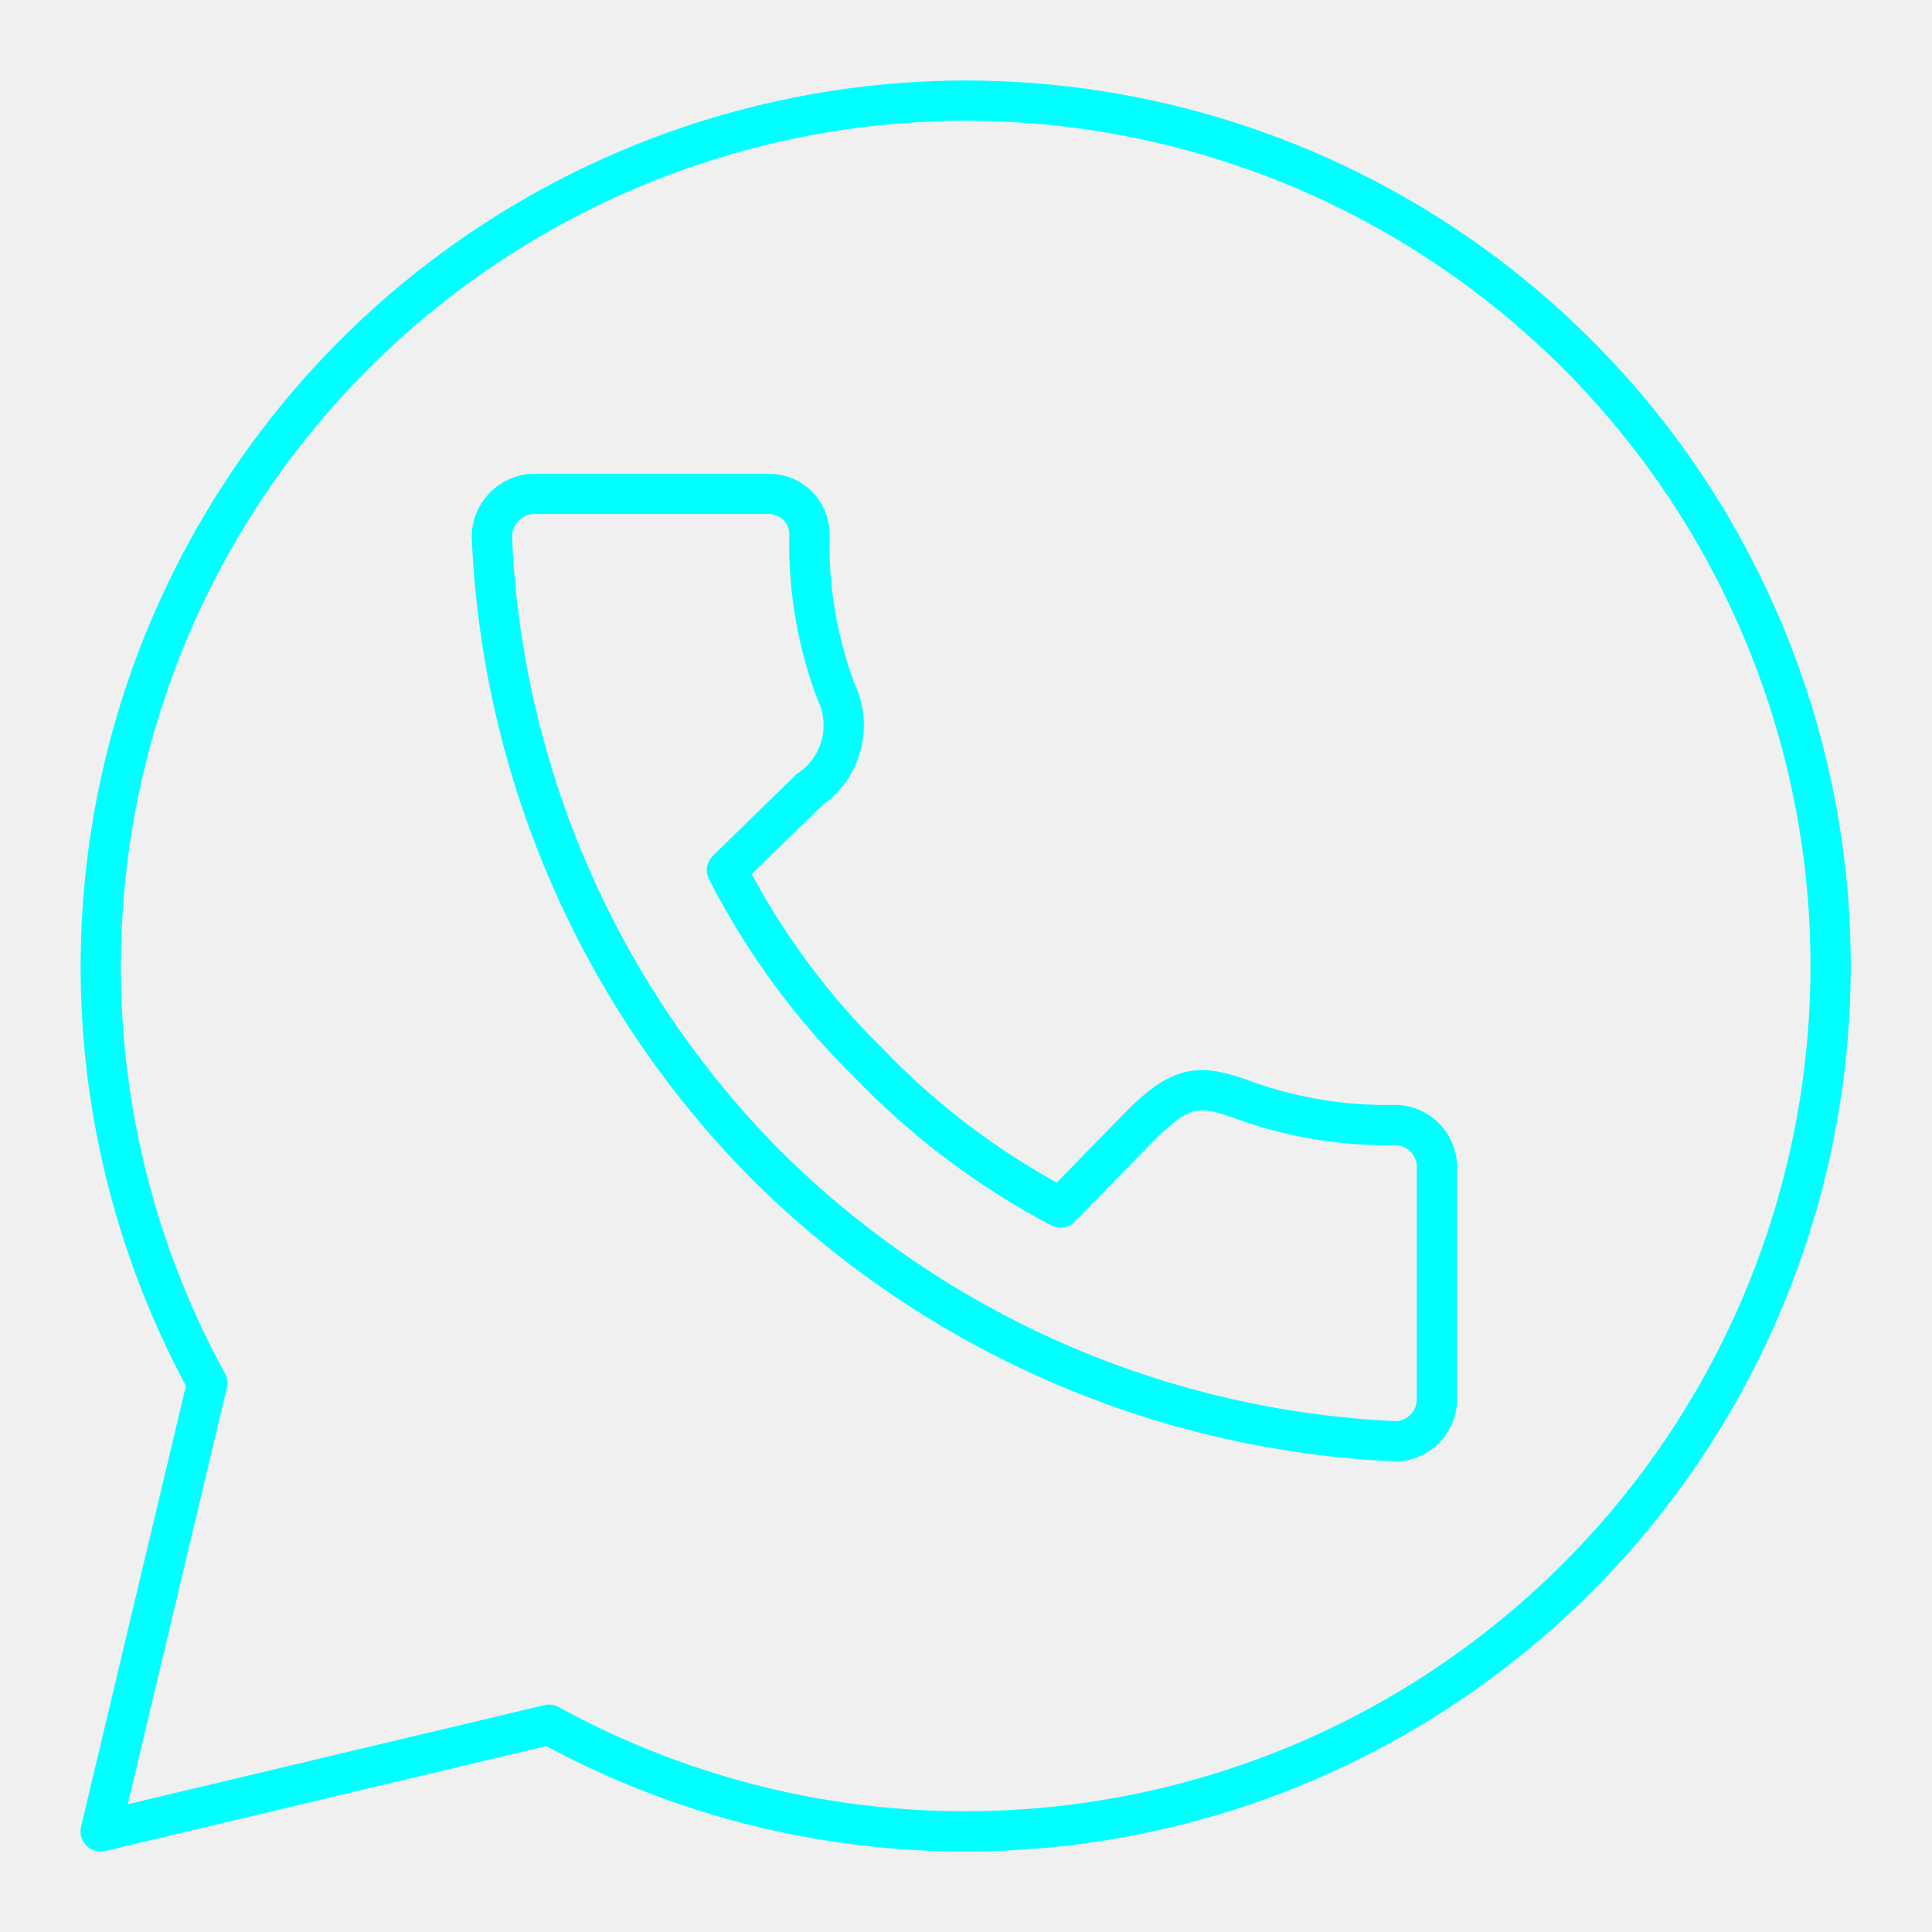
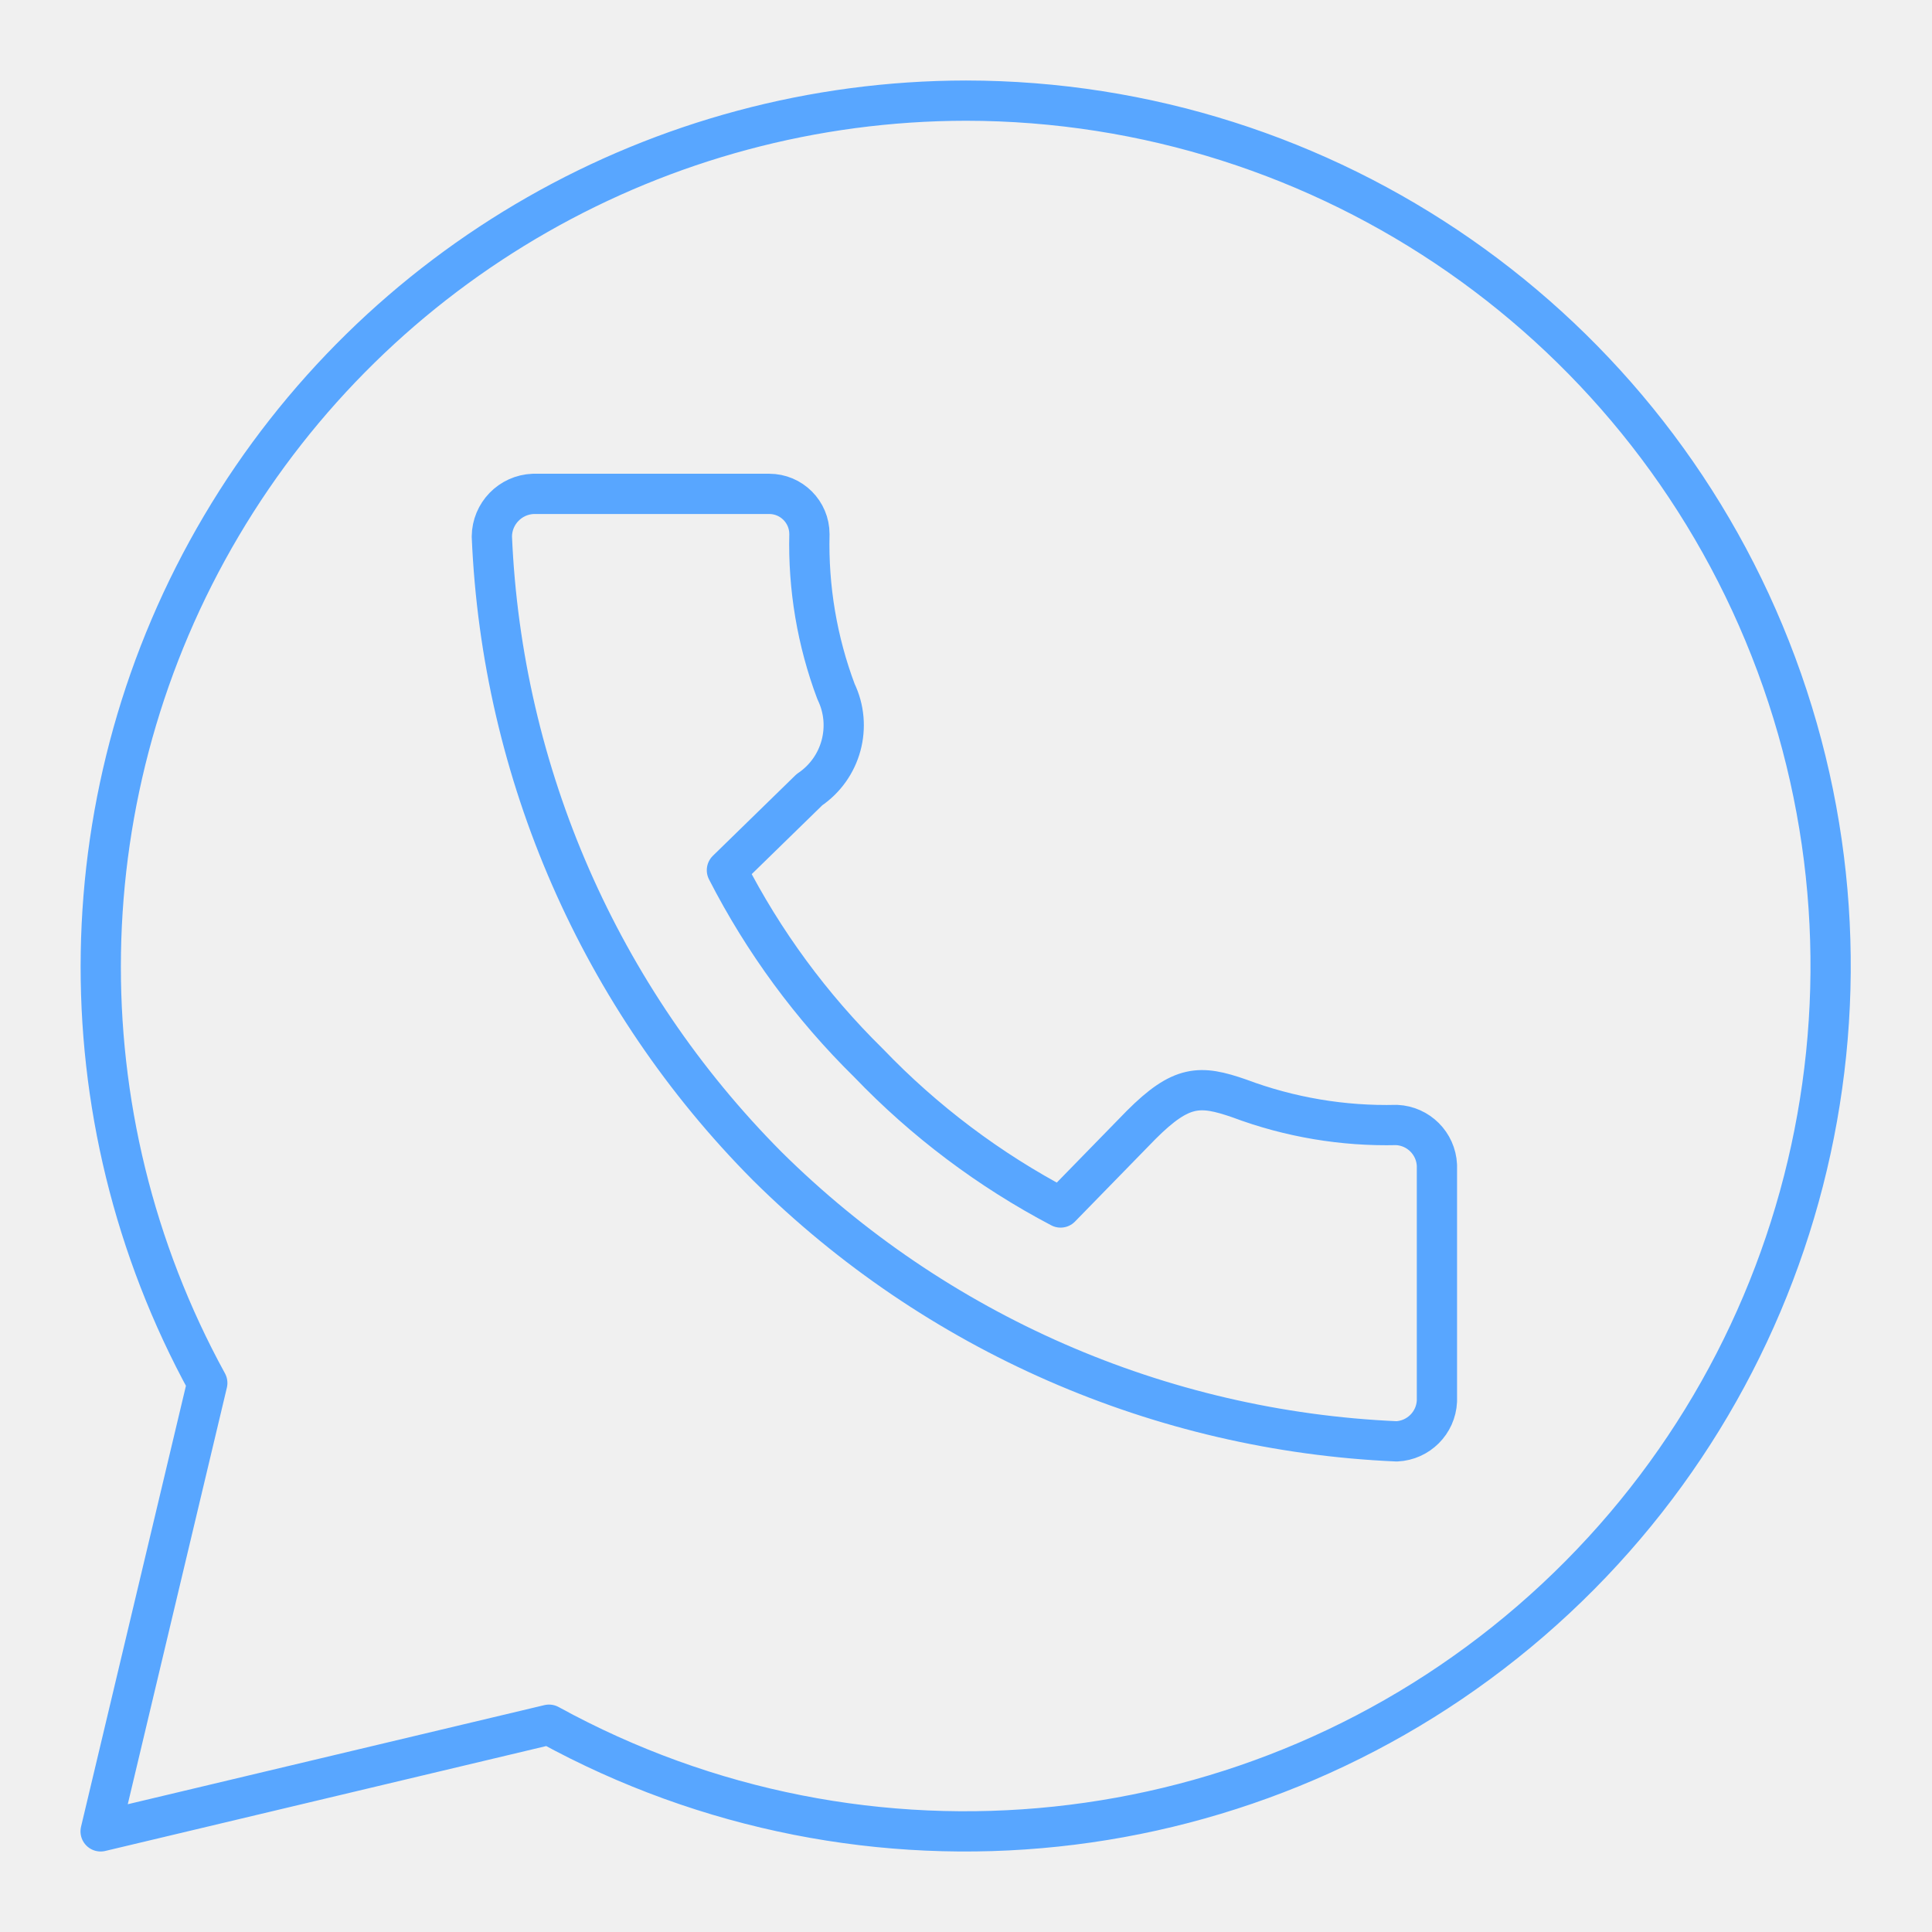
- <svg xmlns="http://www.w3.org/2000/svg" width="150px" height="150px" viewBox="0 0 48 48" id="Layer_2" data-name="Layer 2" fill="#00ffff" stroke="#ffffff">
+ <svg xmlns="http://www.w3.org/2000/svg" width="800px" height="800px" viewBox="0 0 48 48" id="Layer_2" data-name="Layer 2" fill="#000000" stroke="#000000">
  <g id="SVGRepo_bgCarrier" stroke-width="0" />
-   <g id="SVGRepo_tracerCarrier" stroke-linecap="round" stroke-linejoin="round" />
+   <g id="SVGRepo_tracerCarrier" stroke-linecap="round" stroke-linejoin="round" stroke="#CCCCCC" stroke-width="0.96">
+     <defs>
+       <style>.cls-1{fill:none;stroke:#58a6ff;stroke-linecap:round;stroke-linejoin:round;}</style>
+     </defs>
+     <path class="cls-1" d="M24,2.5A21.52,21.52,0,0,0,5.15,34.36L2.5,45.5l11.14-2.65A21.5,21.5,0,1,0,24,2.5ZM13.25,12.27h5.86a1,1,0,0,1,1,1,10.4,10.4,0,0,0,.66,3.91,1.93,1.93,0,0,1-.66,2.44l-2.05,2a18.6,18.6,0,0,0,3.52,4.79A18.6,18.6,0,0,0,26.35,30l2-2.05c1-1,1.46-1,2.44-.66a10.4,10.4,0,0,0,3.91.66,1.05,1.05,0,0,1,1,1v5.86a1.05,1.05,0,0,1-1,1,23.68,23.68,0,0,1-15.64-6.84,23.6,23.6,0,0,1-6.84-15.64A1.07,1.07,0,0,1,13.25,12.27Z" />
+   </g>
  <g id="SVGRepo_iconCarrier">
    <defs>
-       <style>.cls-1{fill:none;stroke:#00ffff;stroke-linecap:round;stroke-linejoin:round;}</style>
+       <style>.cls-1{fill:none;stroke:#58a6ff;stroke-linecap:round;stroke-linejoin:round;}</style>
    </defs>
    <path class="cls-1" d="M24,2.5A21.52,21.52,0,0,0,5.15,34.36L2.5,45.5l11.14-2.65A21.5,21.5,0,1,0,24,2.5ZM13.25,12.27h5.86a1,1,0,0,1,1,1,10.4,10.4,0,0,0,.66,3.91,1.93,1.93,0,0,1-.66,2.44l-2.05,2a18.6,18.6,0,0,0,3.52,4.79A18.6,18.6,0,0,0,26.35,30l2-2.05c1-1,1.46-1,2.44-.66a10.4,10.4,0,0,0,3.91.66,1.05,1.05,0,0,1,1,1v5.86a1.05,1.05,0,0,1-1,1,23.68,23.68,0,0,1-15.64-6.84,23.6,23.6,0,0,1-6.84-15.64A1.07,1.07,0,0,1,13.25,12.27Z" />
  </g>
</svg>
